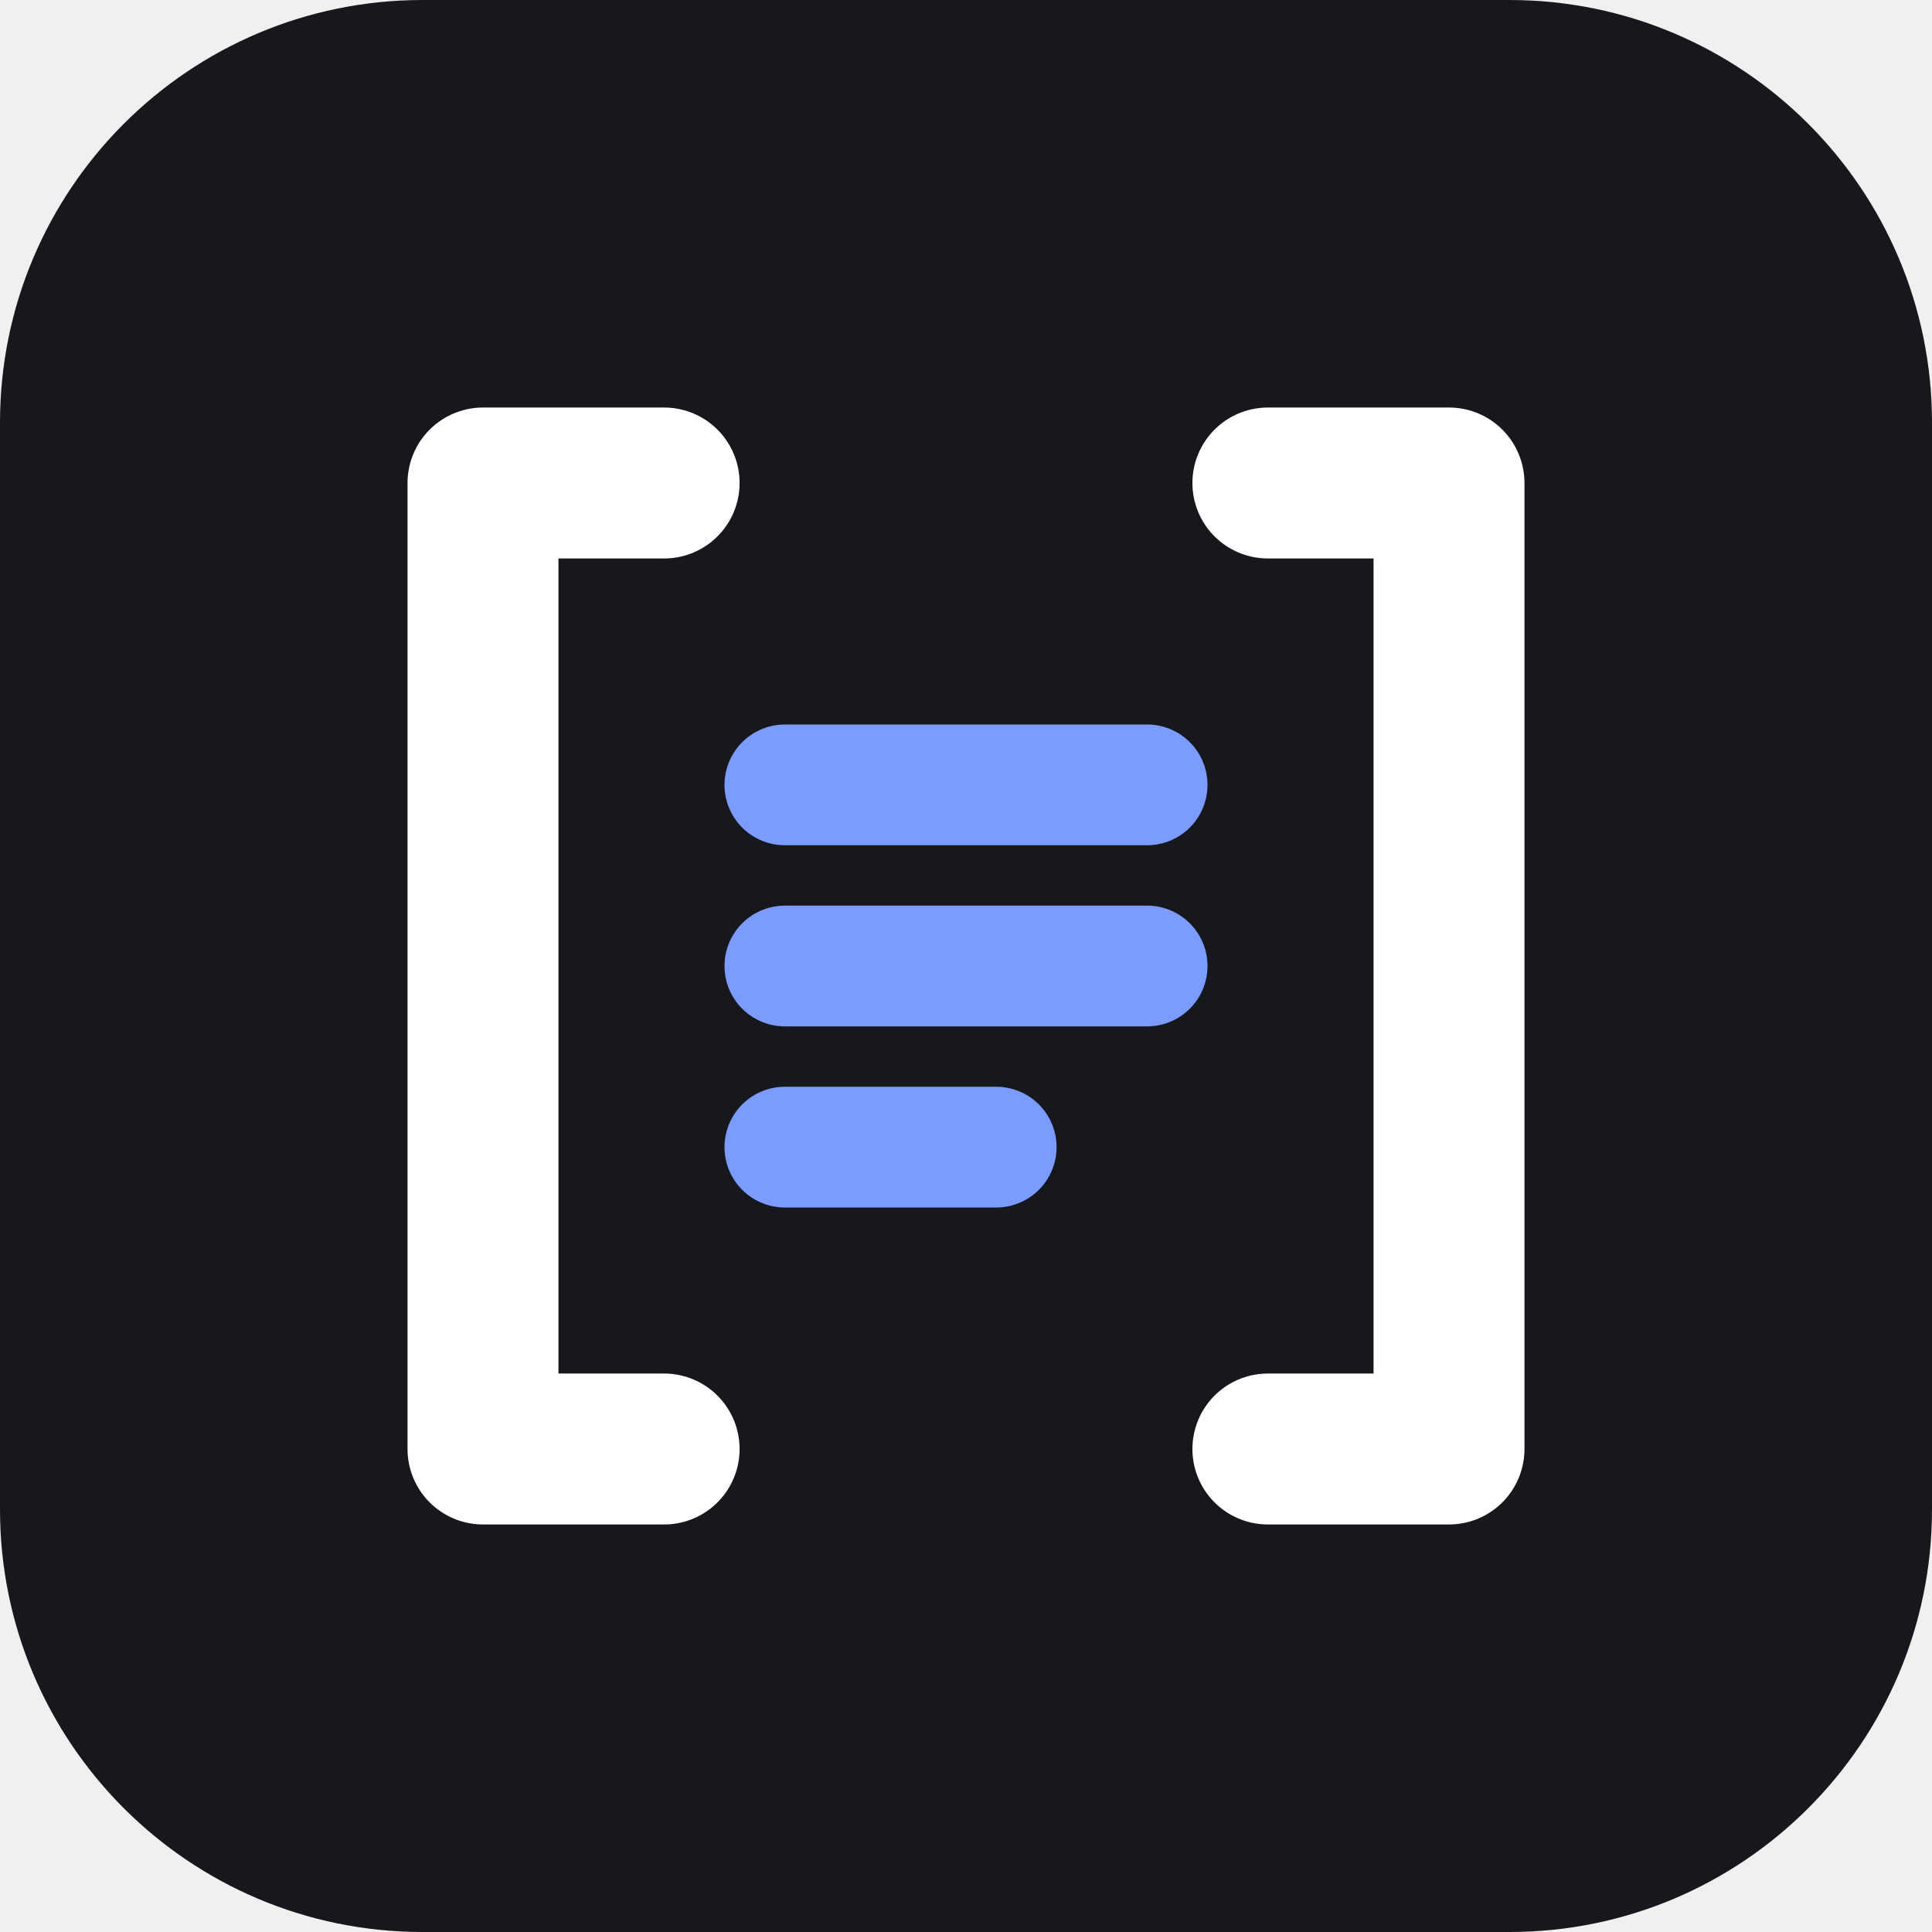
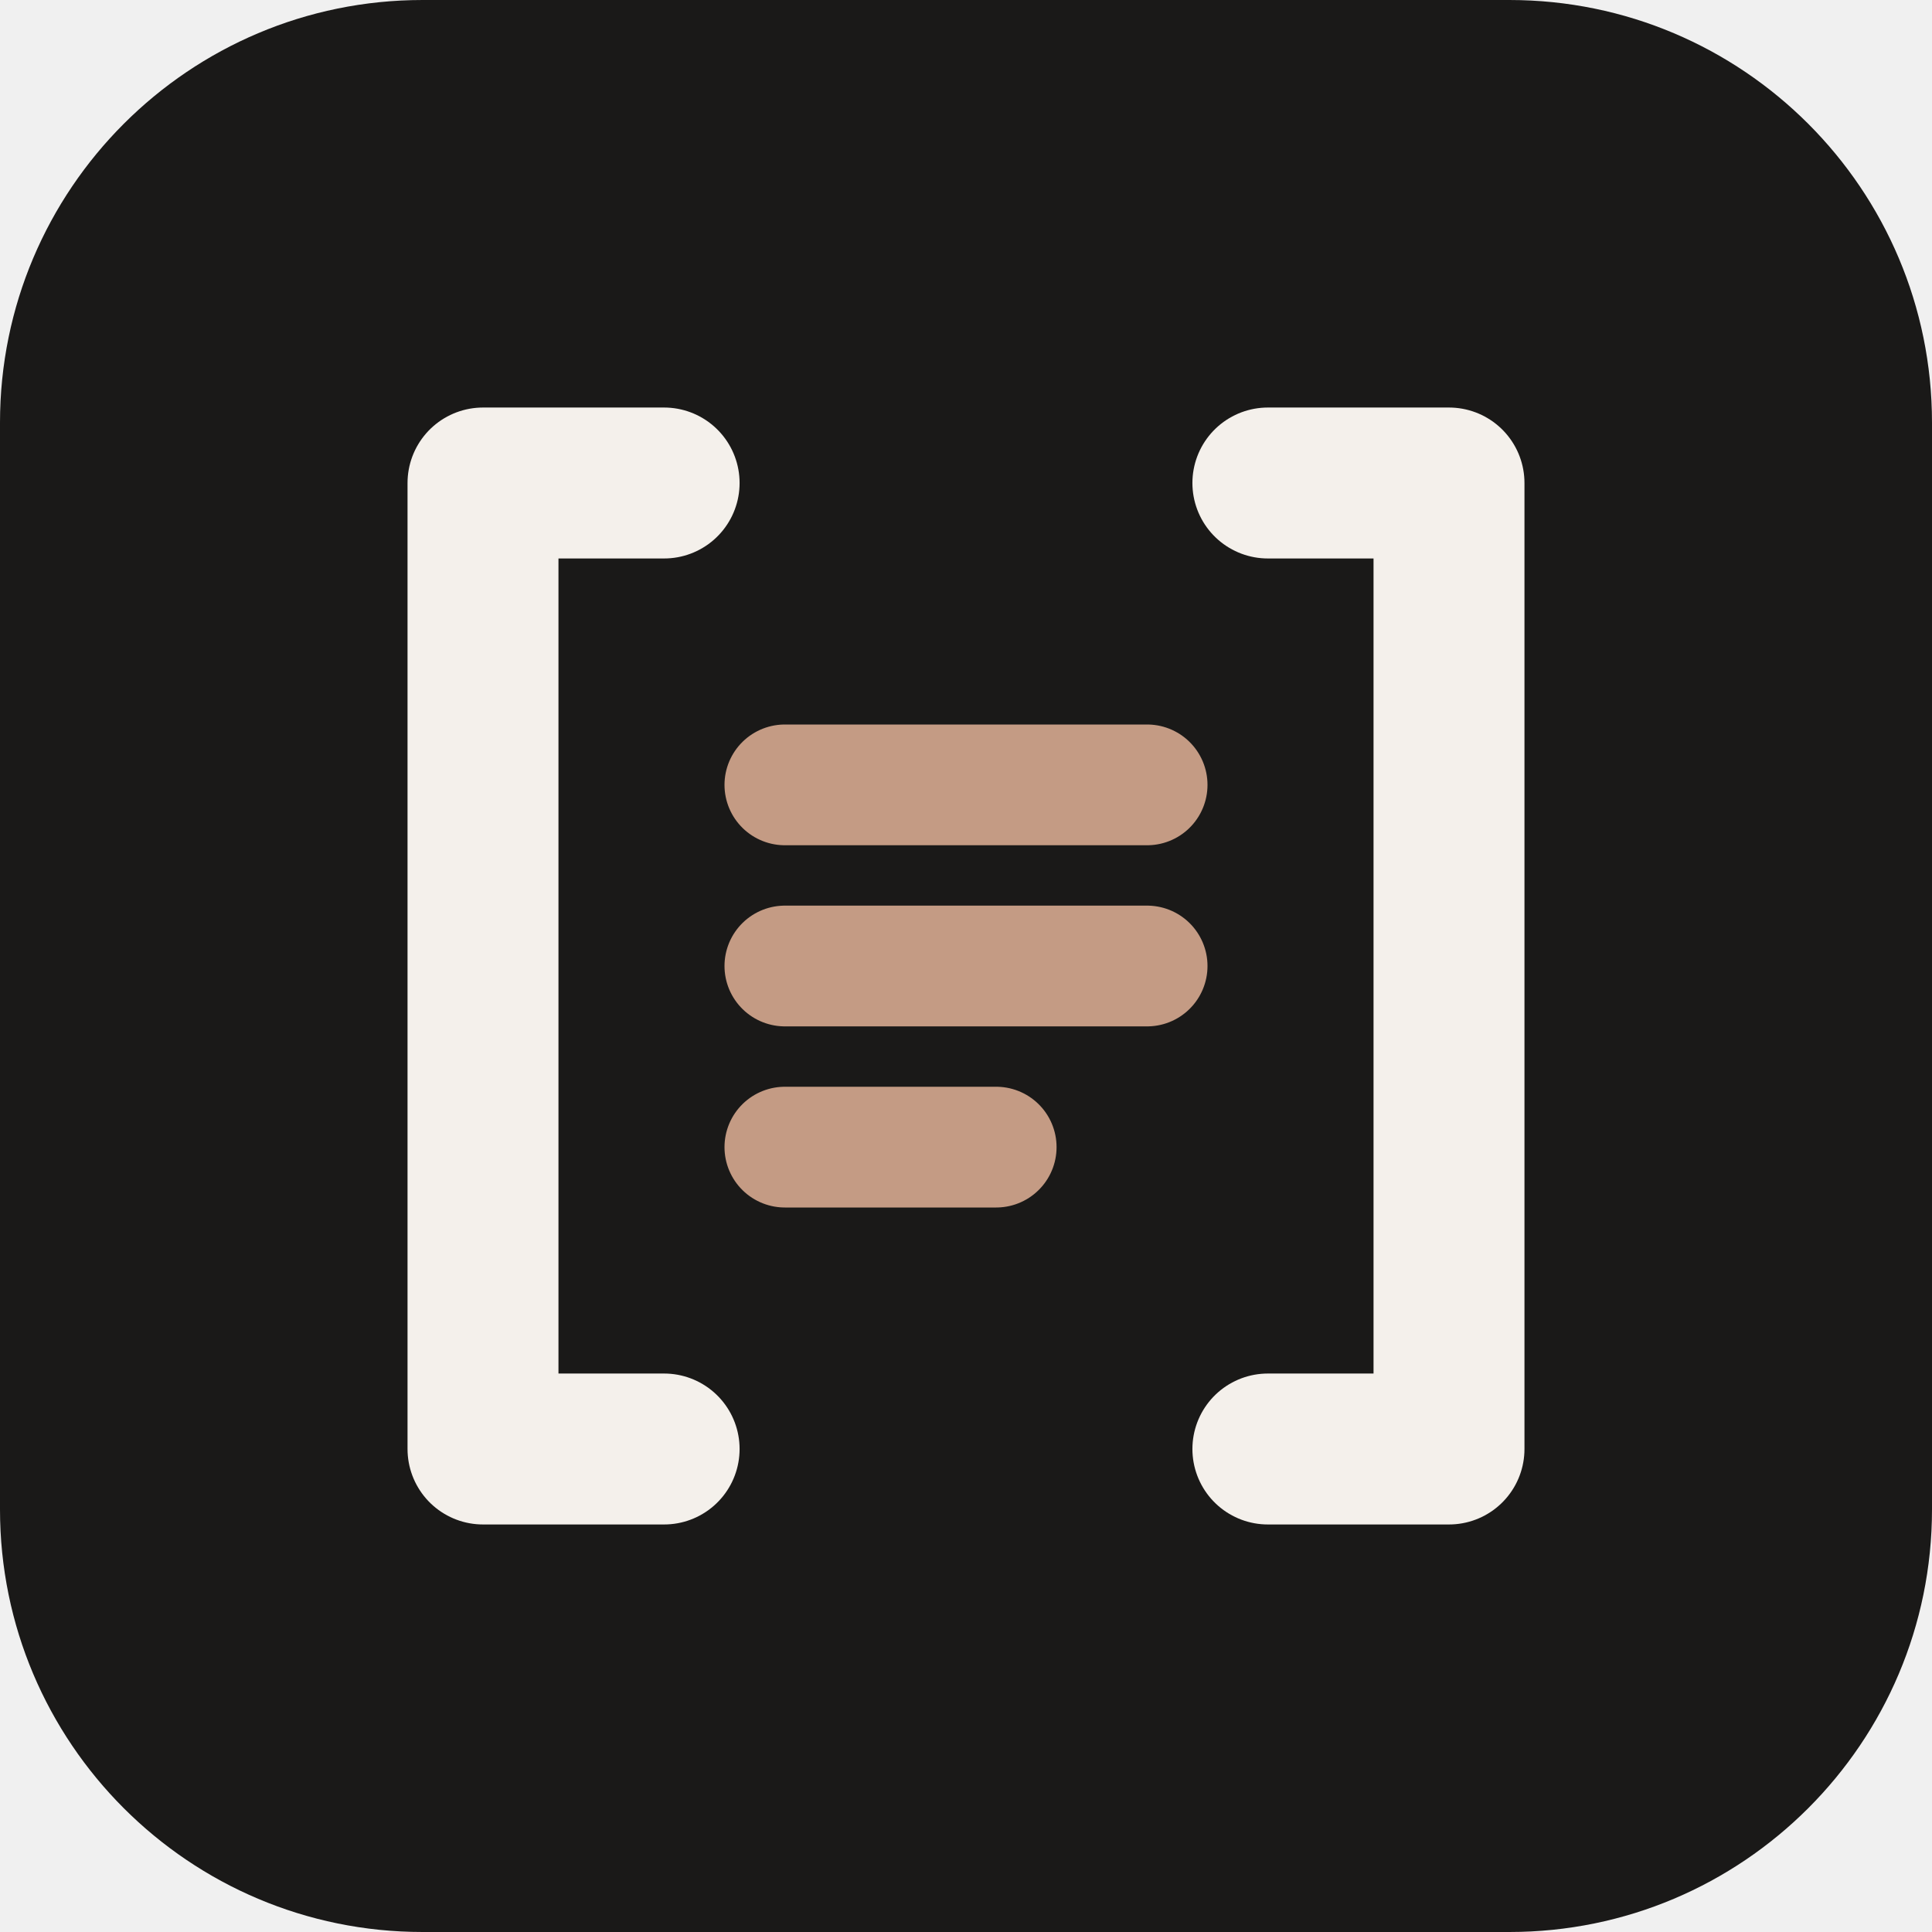
<svg xmlns="http://www.w3.org/2000/svg" viewBox="0 0 64 64">
-   <rect width="64" height="64" rx="14" fill="#16181d" />
-   <path d="M22 16h-6v32h6M42 16h6v32h-6" fill="none" stroke="#fff" stroke-width="5" stroke-linecap="round" stroke-linejoin="round" />
-   <path d="M26 26h12M26 32h12M26 38h7" stroke="#7c9bff" stroke-width="4" stroke-linecap="round" />
+   <rect width="64" height="64" rx="14" fill="#1a1918" />
+   <path d="M22 16h-6v32h6M42 16h6v32h-6" fill="none" stroke="#f4f0eb" stroke-width="5" stroke-linecap="round" stroke-linejoin="round" />
+   <path d="M26 26h12M26 32h12M26 38h7" stroke="#c49b84" stroke-width="4" stroke-linecap="round" />
</svg>
